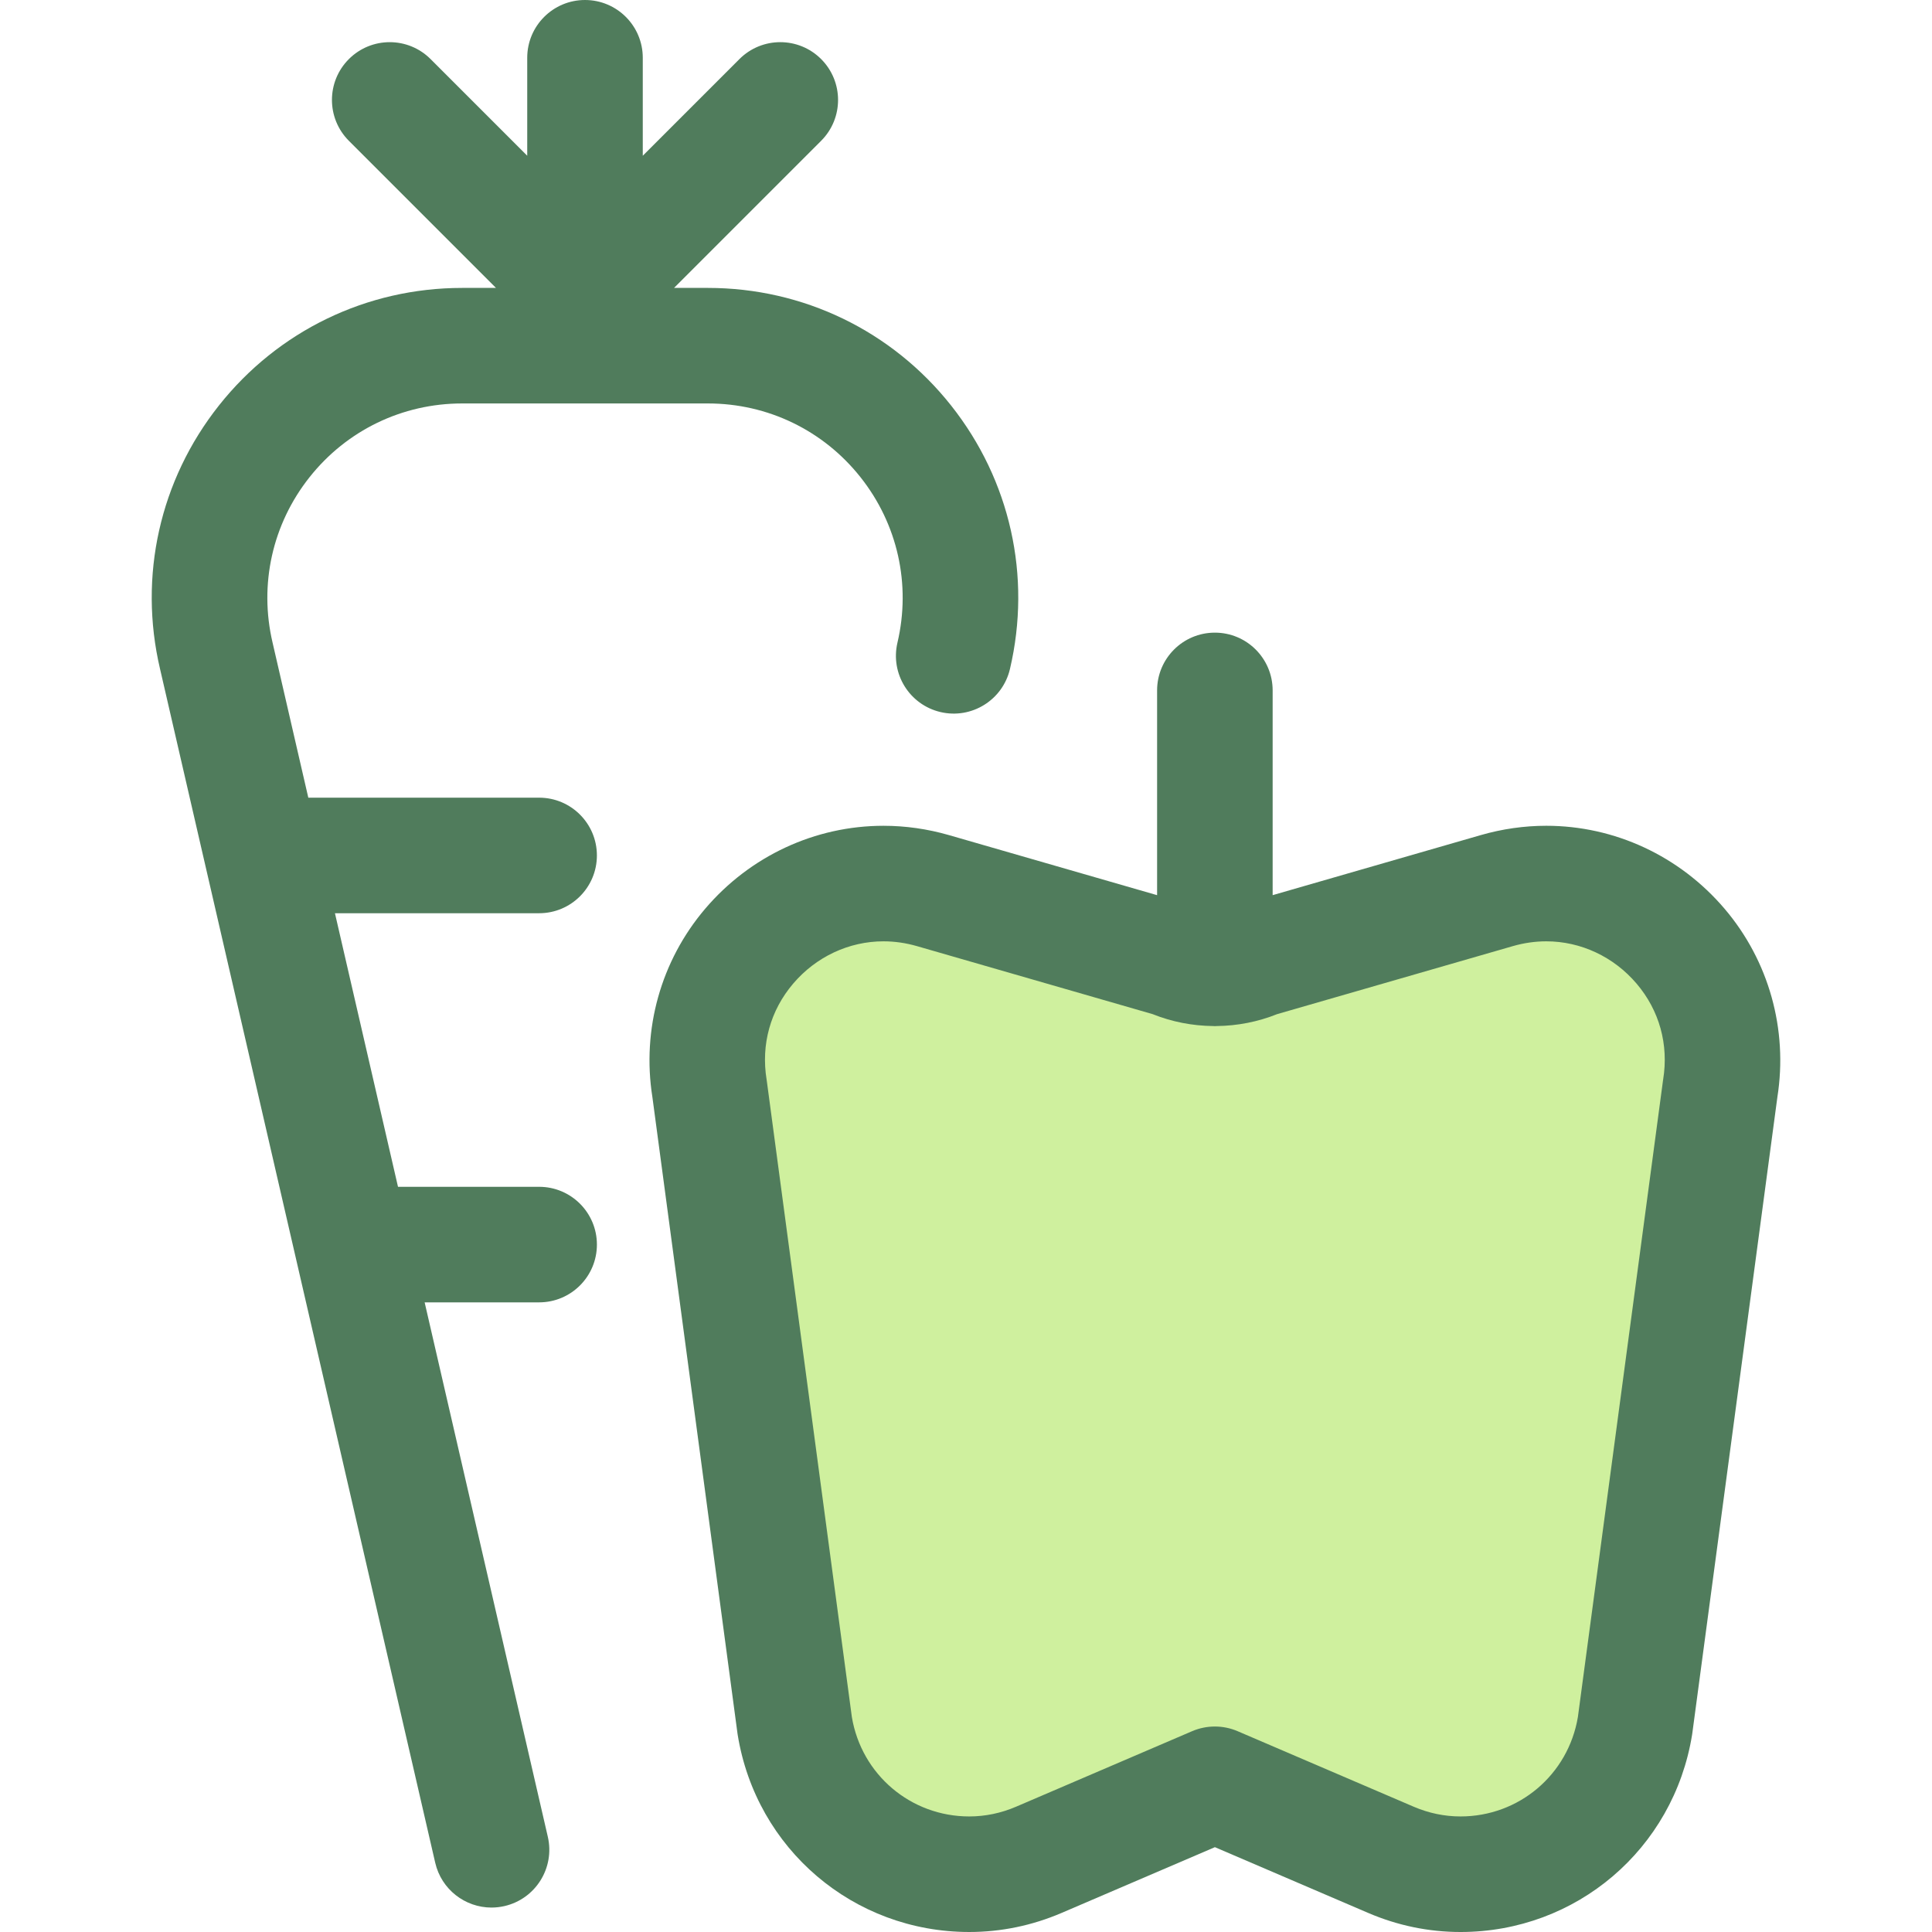
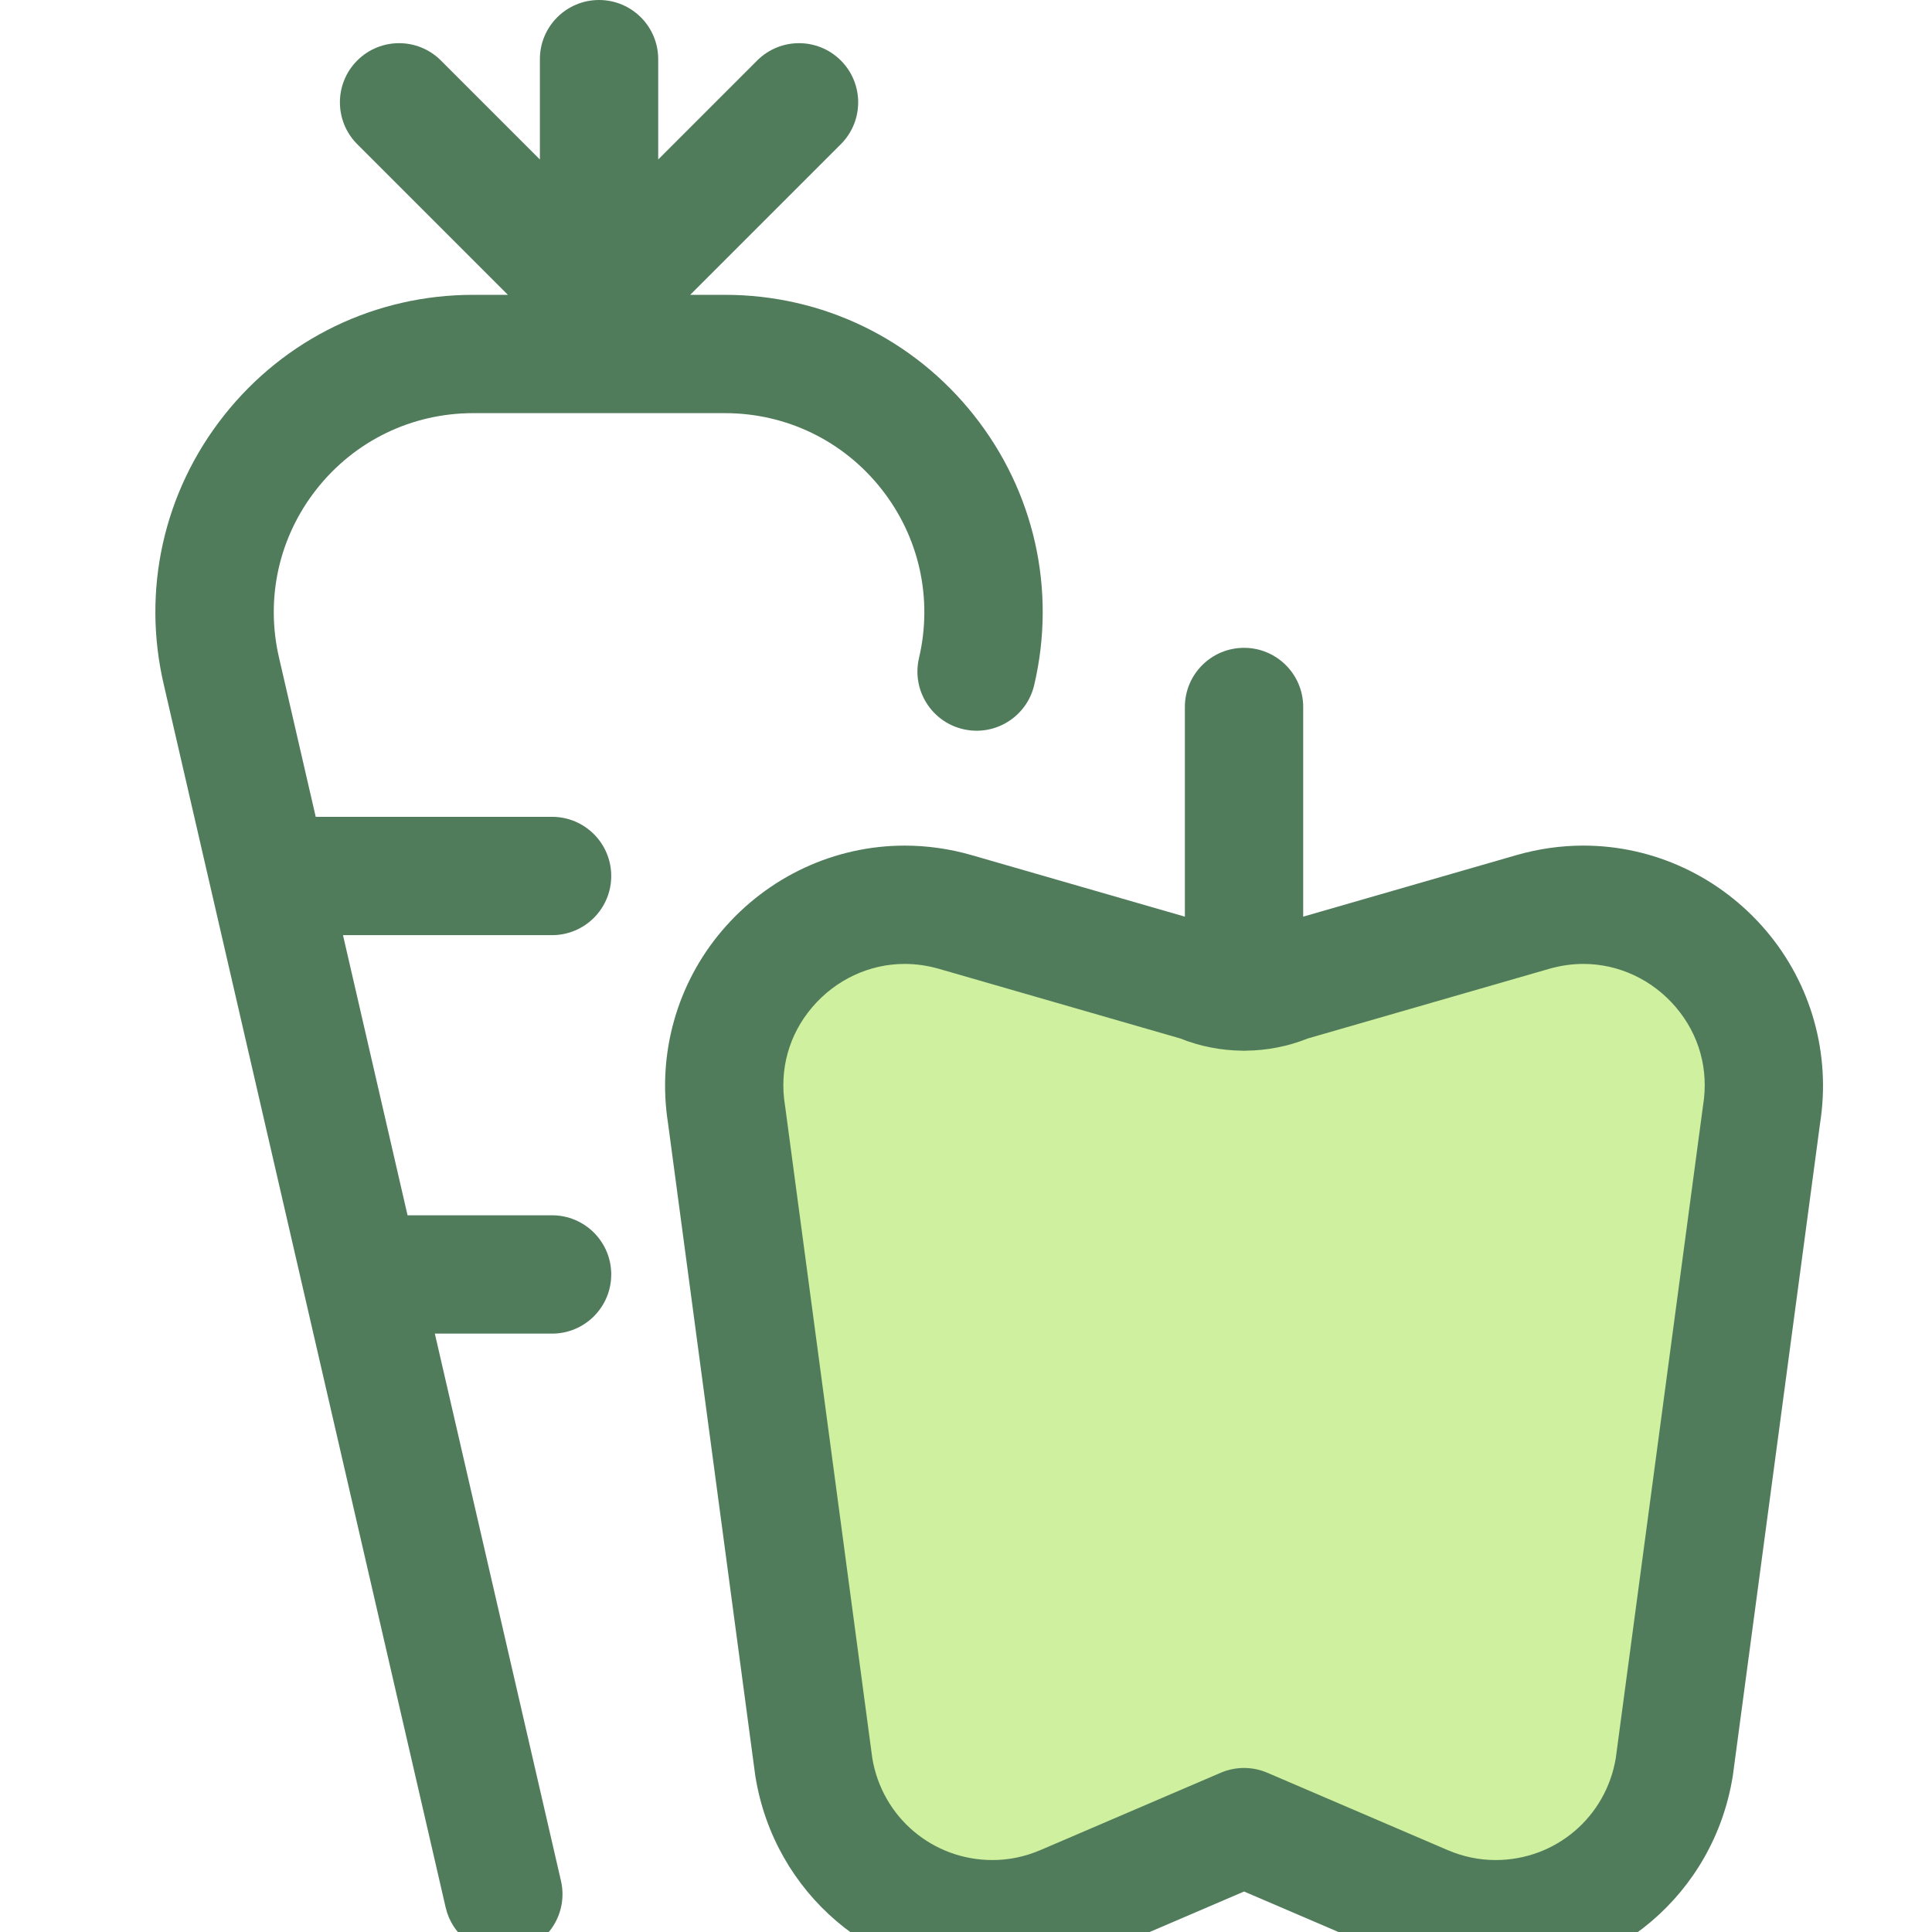
- <svg xmlns="http://www.w3.org/2000/svg" height="800px" width="800px" version="1.1" id="Layer_1" viewBox="0 0 512.003 512.003" xml:space="preserve">
+ <svg xmlns="http://www.w3.org/2000/svg" height="51" width="51" version="1.1" id="Layer_1" viewBox="0 0 500 500" xml:space="preserve">
  <path style="fill:#507C5C;" d="M252.043,107.452c-15.689-19.797-39.174-31.151-64.434-31.151h-8.985l38.988-38.988  c5.979-5.979,5.979-15.674,0-21.655c-5.979-5.979-15.674-5.979-21.655,0l-25.614,25.614V15.311C170.344,6.855,163.489,0,155.033,0  c-8.456,0-15.311,6.855-15.311,15.311v25.96L114.11,15.659c-5.979-5.979-15.674-5.979-21.655,0c-5.979,5.979-5.979,15.674,0,21.655  l38.988,38.988h-8.985c-25.26,0-48.746,11.355-64.434,31.152c-15.689,19.797-21.376,45.255-15.619,69.788l72.933,316.41  c1.632,7.083,7.936,11.875,14.907,11.875c1.139,0,2.297-0.129,3.453-0.395c8.24-1.9,13.38-10.119,11.482-18.36l-32.645-141.632  h30.342c8.456,0,15.311-6.855,15.311-15.311s-6.855-15.311-15.311-15.311h-37.402l-16.711-72.502h54.111  c8.456,0,15.311-6.855,15.311-15.311s-6.855-15.311-15.311-15.311H81.706l-9.472-41.094c-3.621-15.432-0.054-31.408,9.793-43.83  c9.845-12.424,24.584-19.549,40.435-19.549h65.148c15.852,0,30.589,7.124,40.434,19.548c9.845,12.423,13.414,28.399,9.793,43.831  c-1.932,8.231,3.176,16.472,11.408,18.404c8.23,1.934,16.472-3.176,18.404-11.408C273.42,152.708,267.732,127.25,252.043,107.452z" />
  <path style="fill:#CFF09E;" d="M396.64,236.031l-63.246,18.248c-7.305,3.134-15.576,3.134-22.881,0l-63.246-18.248  c-33.022-9.528-64.719,18.565-59.23,52.491l22.567,168.775c4.867,30.08,36.706,47.581,64.71,35.568l46.638-20.006l46.638,20.006  c28.004,12.013,59.842-5.488,64.71-35.568l22.567-168.775C461.36,254.596,429.662,226.503,396.64,236.031z" />
  <path style="fill:#507C5C;" d="M457.032,240.828c-11.894-13.973-29.117-21.988-47.25-21.988c-5.832,0-11.681,0.834-17.386,2.48  l-55.129,15.907v-54.258c0-8.456-6.855-15.311-15.311-15.311s-15.311,6.855-15.311,15.311v54.26l-55.129-15.907  c-5.705-1.646-11.554-2.48-17.384-2.48c-18.136,0-35.36,8.014-47.252,21.987c-11.734,13.785-16.825,31.967-13.988,49.918  l22.543,168.582c0.018,0.139,0.038,0.279,0.061,0.416c4.9,30.279,30.708,52.257,61.366,52.257c8.421,0,16.662-1.704,24.496-5.063  l40.602-17.417l40.602,17.417c7.832,3.359,16.074,5.063,24.495,5.065c0.002,0,0.003,0,0.005,0c30.656,0,56.462-21.978,61.361-52.259  c0.023-0.138,0.043-0.277,0.061-0.416l22.543-168.582C473.859,272.795,468.766,254.613,457.032,240.828z M440.756,286.077  c-0.023,0.138-0.043,0.277-0.061,0.416l-22.537,168.546c-2.563,15.274-15.613,26.34-31.102,26.34h-0.002  c-4.249,0-8.429-0.87-12.425-2.585l-46.638-20.006c-1.928-0.827-3.982-1.24-6.036-1.24c-2.053,0-4.11,0.413-6.036,1.24  l-46.636,20.006c-3.998,1.715-8.178,2.585-12.425,2.585c-15.49,0-28.542-11.067-31.105-26.34l-22.537-168.546  c-0.018-0.139-0.038-0.279-0.061-0.416c-1.502-9.282,0.998-18.303,7.042-25.401c6.066-7.126,14.789-11.214,23.934-11.214  c2.96,0,5.951,0.43,8.896,1.28l62.425,18.012c5.106,2.05,10.545,3.099,15.994,3.16c0.171,0.006,0.338,0.026,0.511,0.026  s0.341-0.02,0.513-0.026c5.448-0.063,10.886-1.11,15.993-3.16l62.425-18.012c2.944-0.85,5.936-1.28,8.897-1.28  c9.144,0,17.867,4.087,23.933,11.214C439.756,267.776,442.258,276.796,440.756,286.077z" />
</svg>
